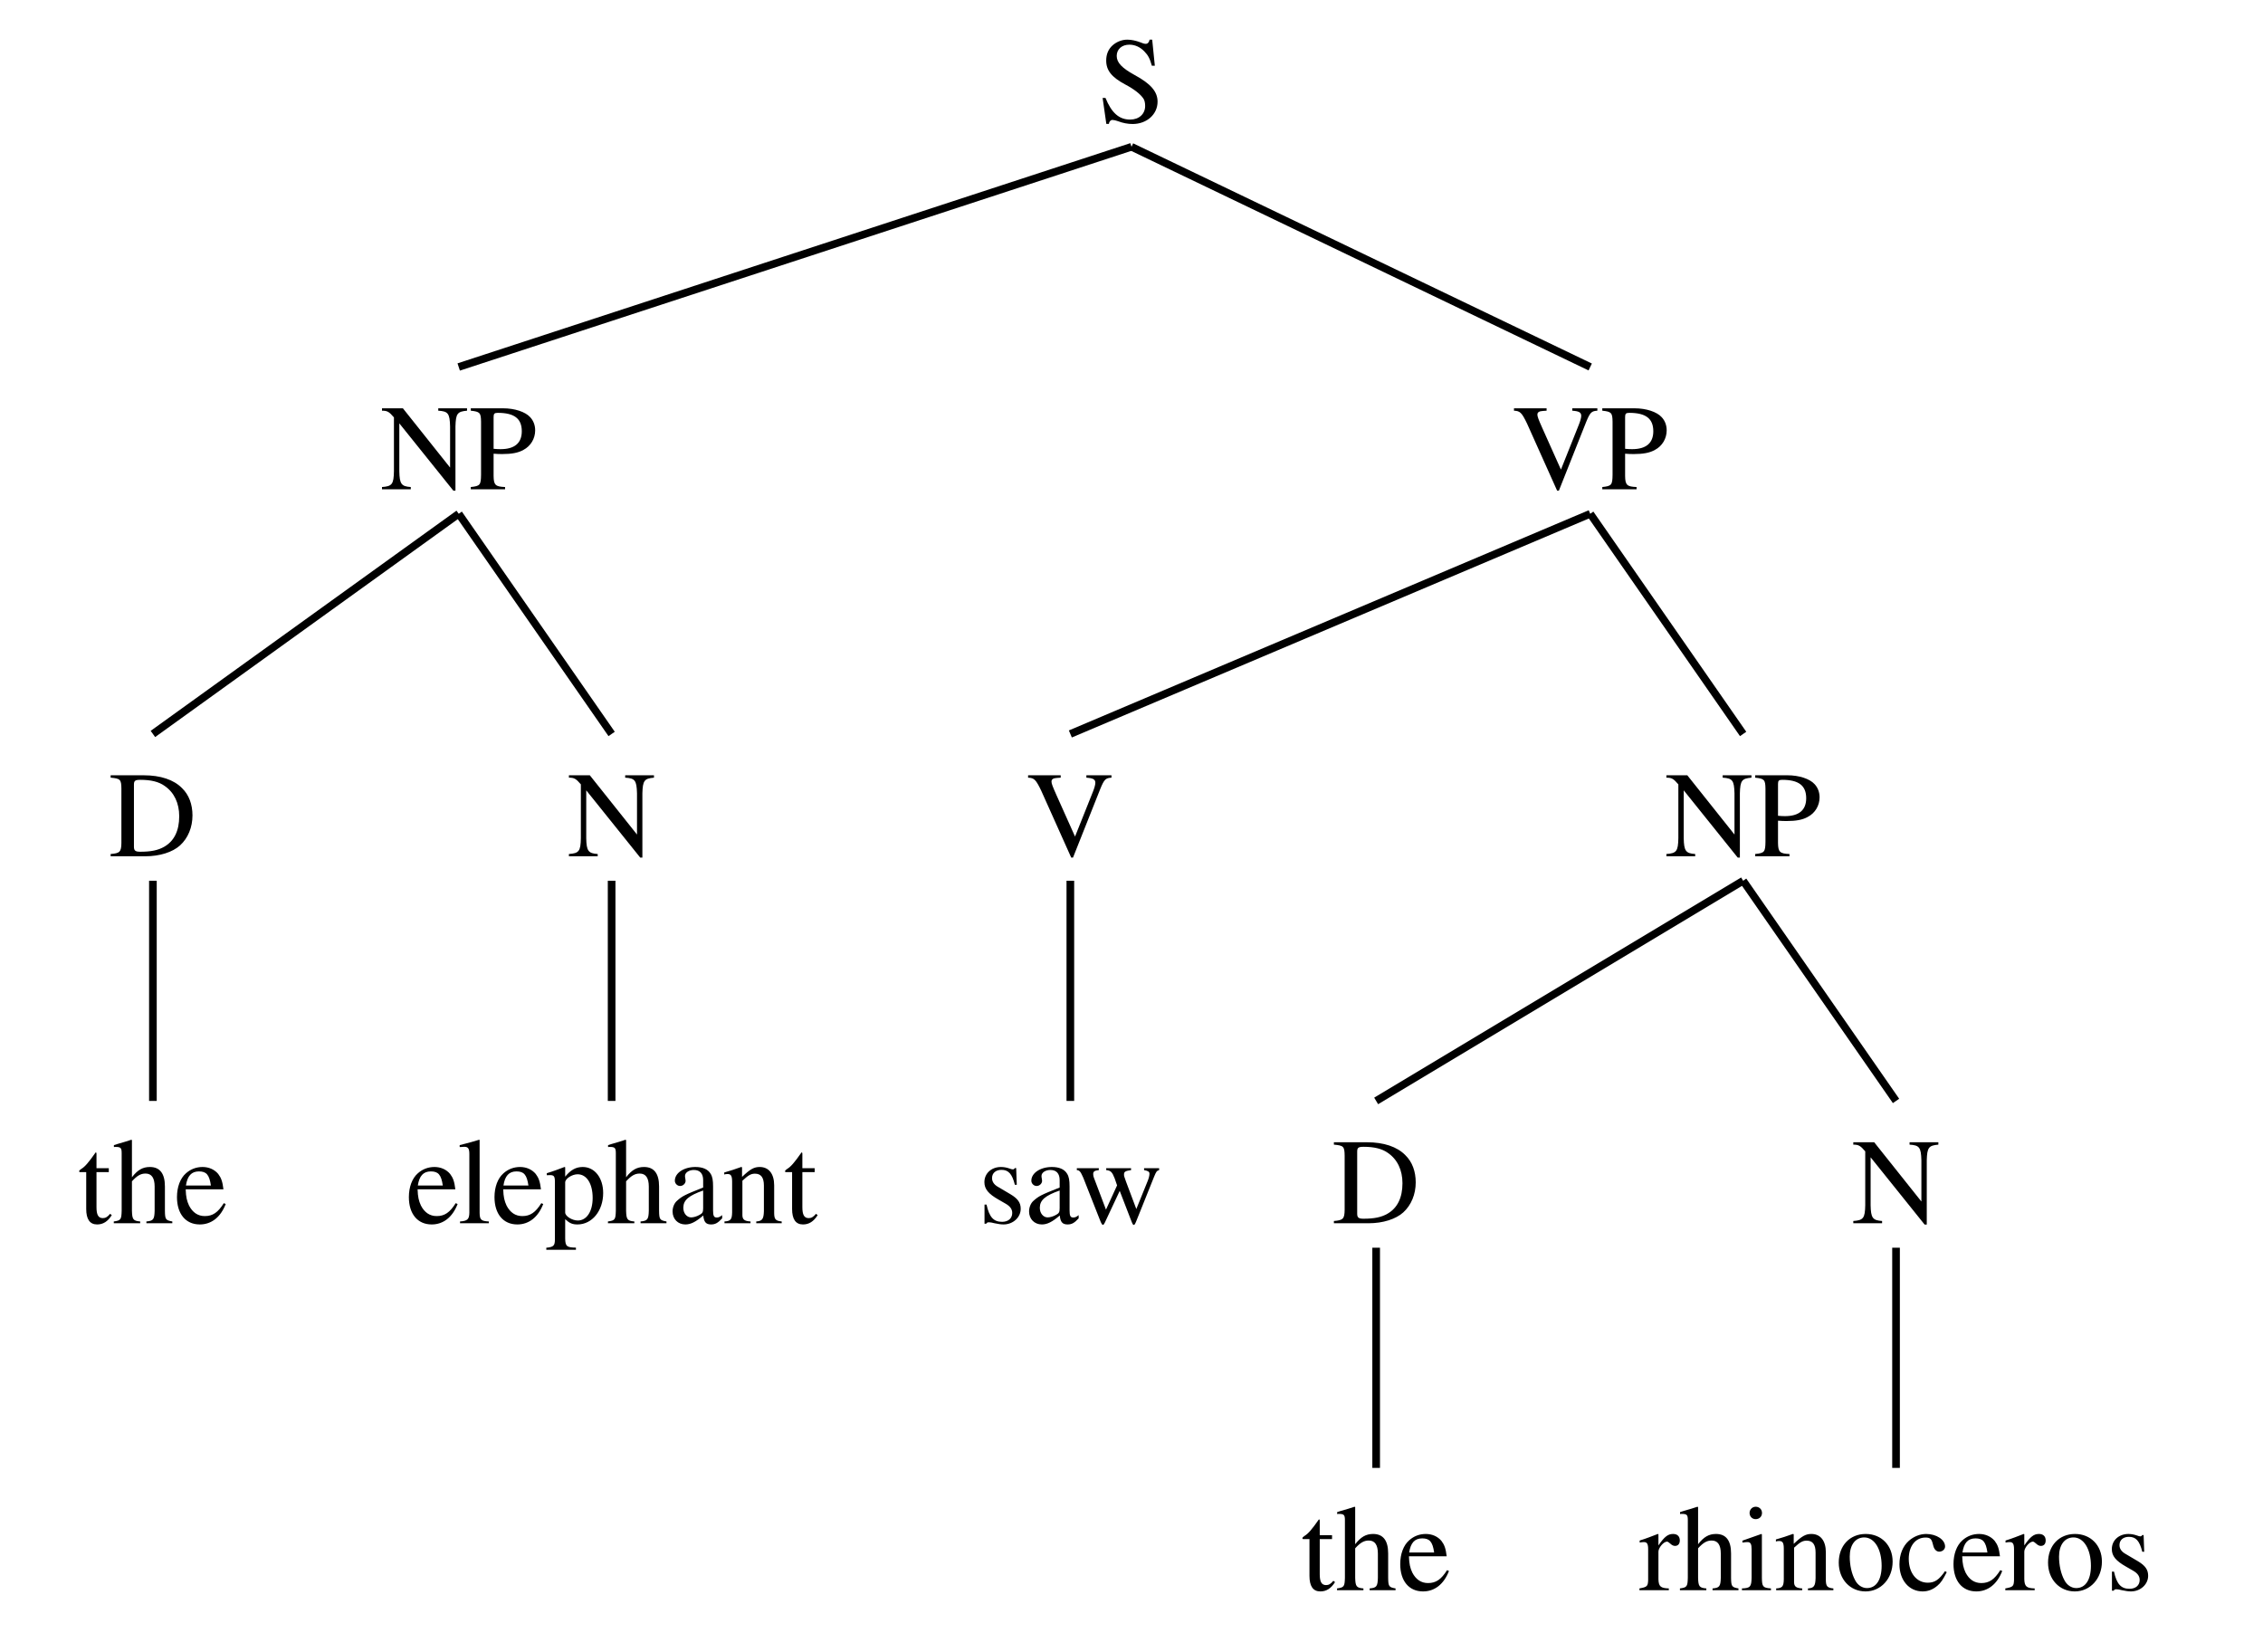
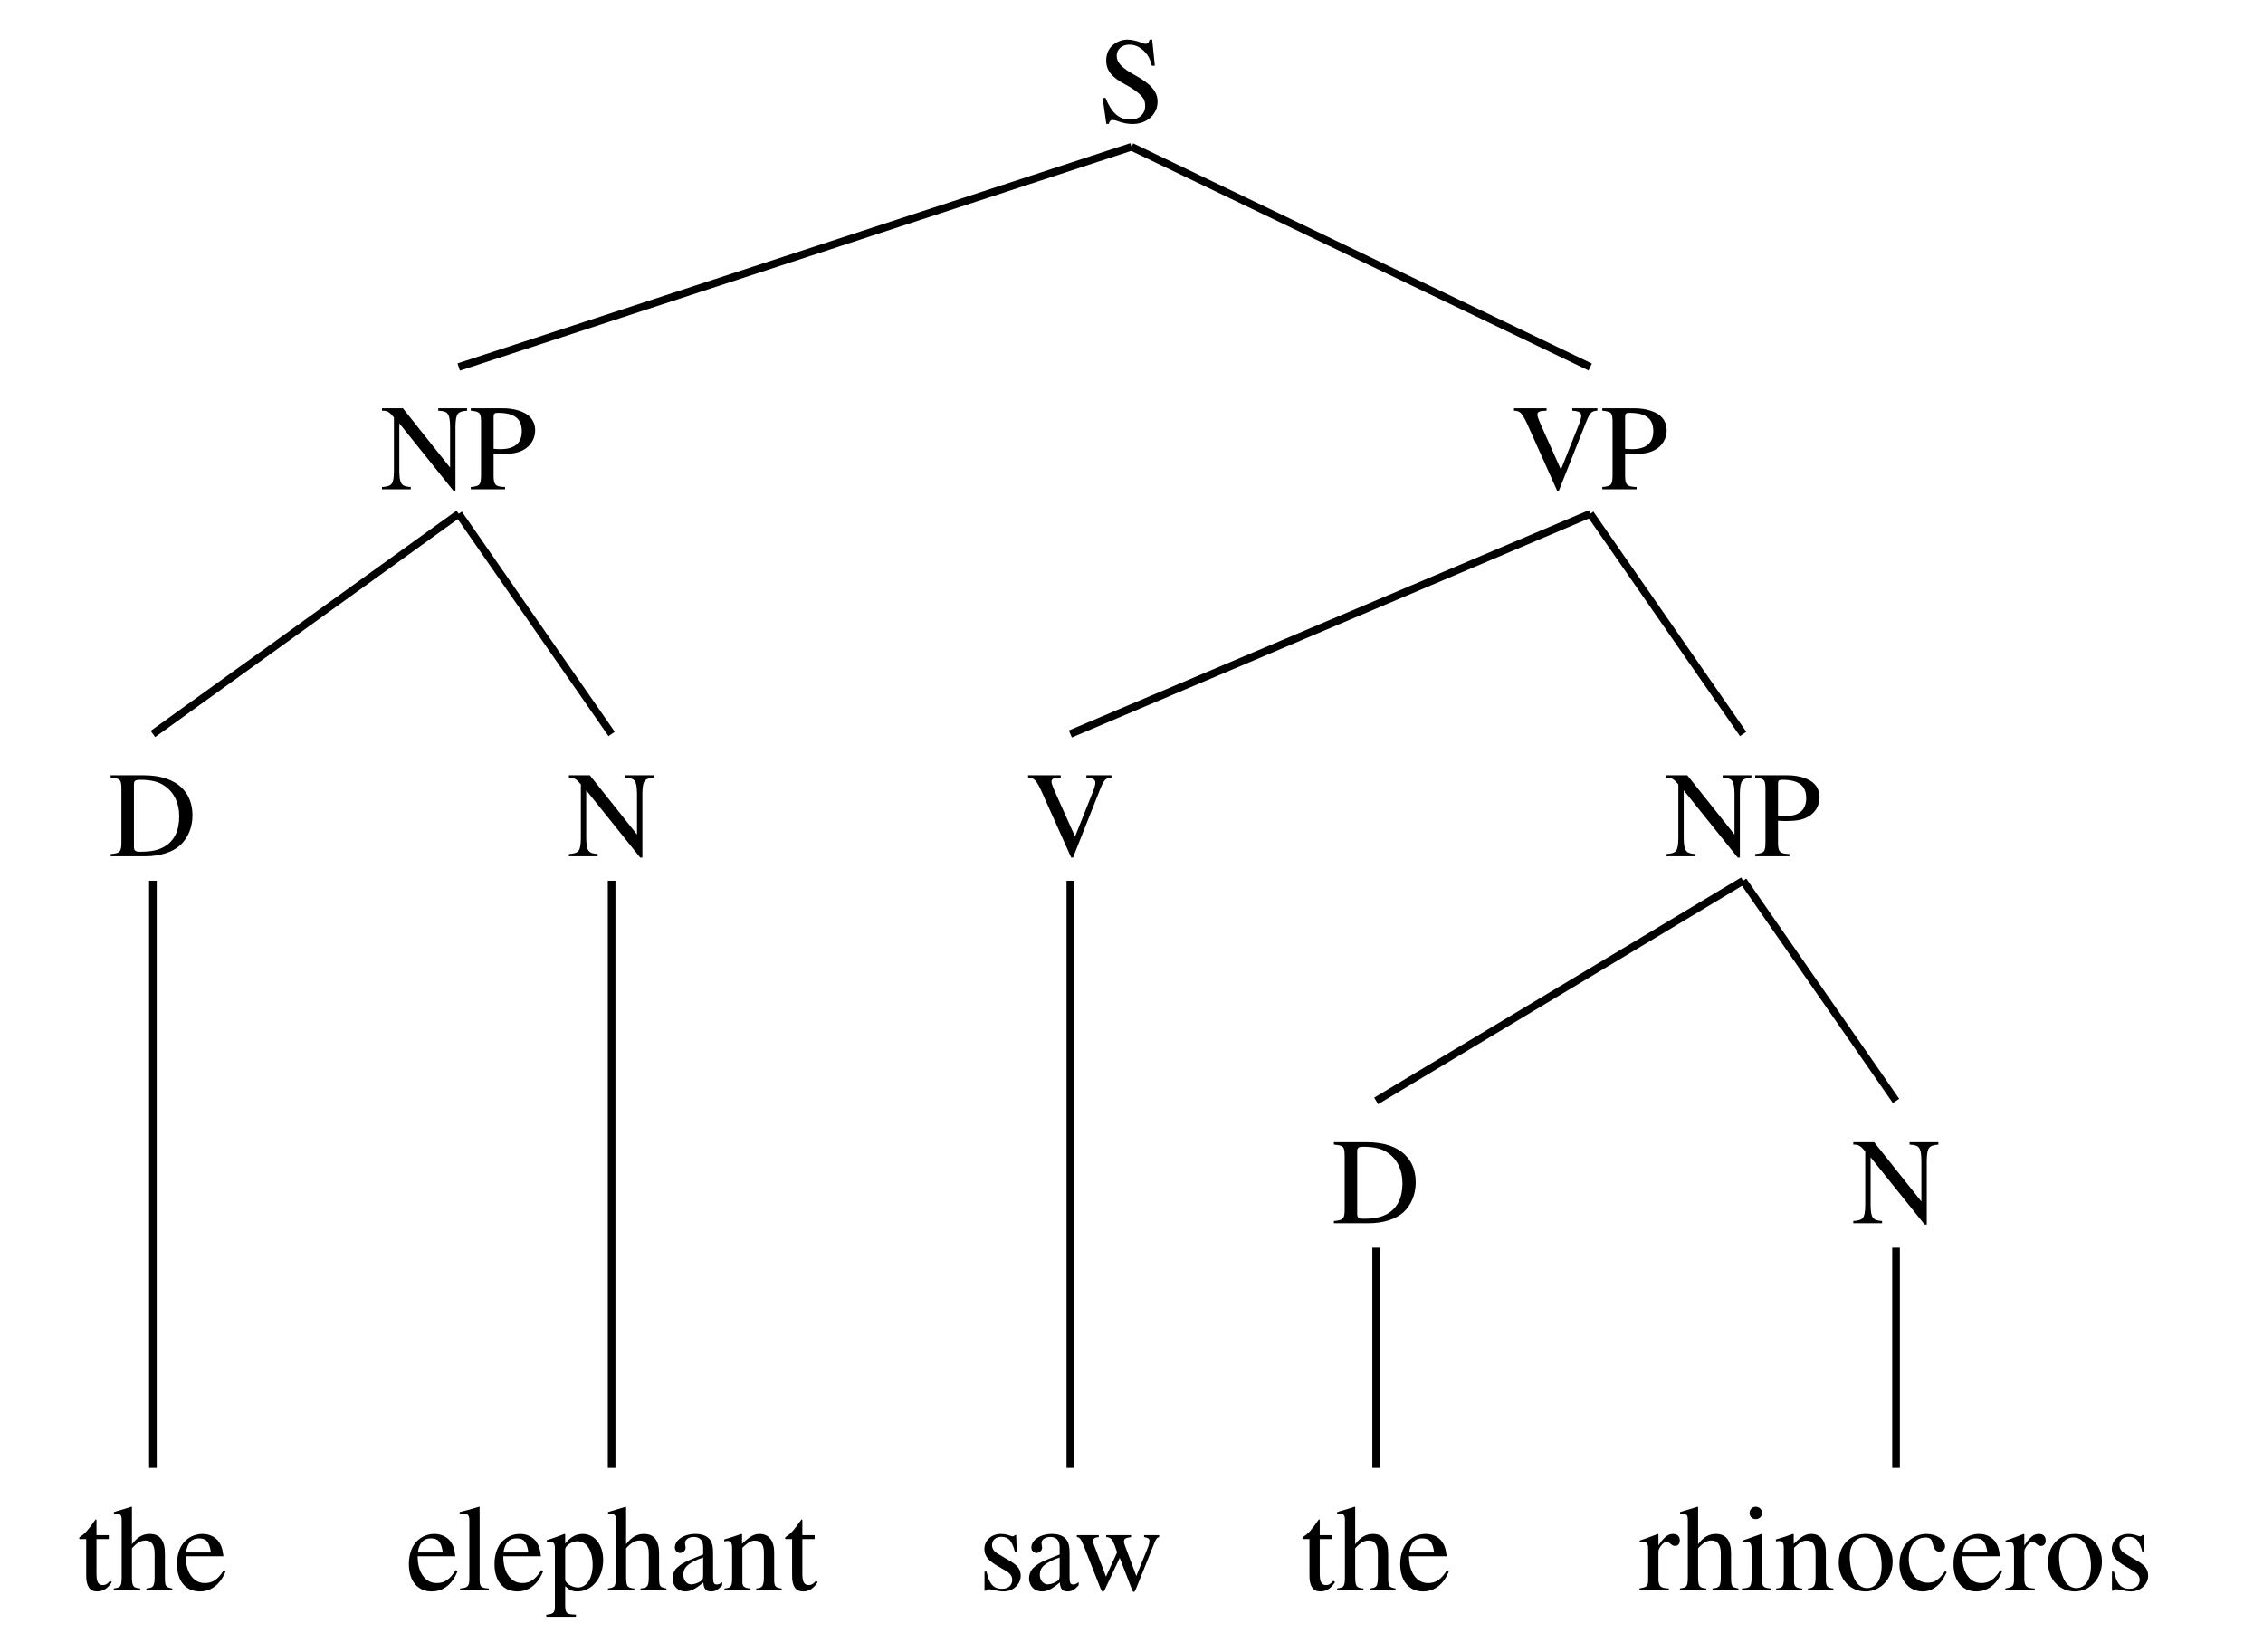
<svg xmlns="http://www.w3.org/2000/svg" baseProfile="full" height="216px" preserveAspectRatio="xMidYMid meet" style="font-family: times, serif; font-weight: normal; font-style: normal; font-size: 16px;" version="1.1" viewBox="0,0,296.0,216.0" width="296px">
  <defs />
  <svg width="100%" x="0" y="0px">
    <defs />
    <text text-anchor="middle" x="50%" y="16px">S</text>
  </svg>
  <svg width="40.541%" x="0%" y="48px">
    <defs />
    <svg width="100%" x="0" y="0px">
      <defs />
      <text text-anchor="middle" x="50%" y="16px">NP</text>
    </svg>
    <svg width="33.333%" x="0%" y="48px">
      <defs />
      <svg width="100%" x="0" y="0px">
        <defs />
        <text text-anchor="middle" x="50%" y="16px">D</text>
      </svg>
-       <svg width="100%" x="0%" y="48px">
+       <svg width="100%" x="0%" y="96px">
        <defs />
        <svg width="100%" x="0" y="0px">
          <defs />
          <text text-anchor="middle" x="50%" y="16px">the</text>
        </svg>
      </svg>
-       <line stroke="black" x1="50%" x2="50%" y1="19.2px" y2="48px" />
+       <line stroke="black" x1="50%" x2="50%" y1="19.2px" y2="96px" />
    </svg>
    <line stroke="black" x1="50%" x2="16.667%" y1="19.2px" y2="48px" />
    <svg width="66.667%" x="33.333%" y="48px">
      <defs />
      <svg width="100%" x="0" y="0px">
        <defs />
        <text text-anchor="middle" x="50%" y="16px">N</text>
      </svg>
-       <svg width="100%" x="0%" y="48px">
+       <svg width="100%" x="0%" y="96px">
        <defs />
        <svg width="100%" x="0" y="0px">
          <defs />
          <text text-anchor="middle" x="50%" y="16px">elephant</text>
        </svg>
      </svg>
-       <line stroke="black" x1="50%" x2="50%" y1="19.2px" y2="48px" />
+       <line stroke="black" x1="50%" x2="50%" y1="19.2px" y2="96px" />
    </svg>
    <line stroke="black" x1="50%" x2="66.667%" y1="19.2px" y2="48px" />
  </svg>
  <line stroke="black" x1="50%" x2="20.27%" y1="19.2px" y2="48px" />
  <svg width="59.459%" x="40.541%" y="48px">
    <defs />
    <svg width="100%" x="0" y="0px">
      <defs />
      <text text-anchor="middle" x="50%" y="16px">VP</text>
    </svg>
    <svg width="22.727%" x="0%" y="48px">
      <defs />
      <svg width="100%" x="0" y="0px">
        <defs />
        <text text-anchor="middle" x="50%" y="16px">V</text>
      </svg>
-       <svg width="100%" x="0%" y="48px">
+       <svg width="100%" x="0%" y="96px">
        <defs />
        <svg width="100%" x="0" y="0px">
          <defs />
          <text text-anchor="middle" x="50%" y="16px">saw</text>
        </svg>
      </svg>
-       <line stroke="black" x1="50%" x2="50%" y1="19.2px" y2="48px" />
+       <line stroke="black" x1="50%" x2="50%" y1="19.2px" y2="96px" />
    </svg>
    <line stroke="black" x1="50%" x2="11.364%" y1="19.2px" y2="48px" />
    <svg width="77.273%" x="22.727%" y="48px">
      <defs />
      <svg width="100%" x="0" y="0px">
        <defs />
        <text text-anchor="middle" x="50%" y="16px">NP</text>
      </svg>
      <svg width="29.412%" x="0%" y="48px">
        <defs />
        <svg width="100%" x="0" y="0px">
          <defs />
          <text text-anchor="middle" x="50%" y="16px">D</text>
        </svg>
        <svg width="100%" x="0%" y="48px">
          <defs />
          <svg width="100%" x="0" y="0px">
            <defs />
            <text text-anchor="middle" x="50%" y="16px">the</text>
          </svg>
        </svg>
        <line stroke="black" x1="50%" x2="50%" y1="19.2px" y2="48px" />
      </svg>
      <line stroke="black" x1="50%" x2="14.706%" y1="19.2px" y2="48px" />
      <svg width="70.588%" x="29.412%" y="48px">
        <defs />
        <svg width="100%" x="0" y="0px">
          <defs />
          <text text-anchor="middle" x="50%" y="16px">N</text>
        </svg>
        <svg width="100%" x="0%" y="48px">
          <defs />
          <svg width="100%" x="0" y="0px">
            <defs />
            <text text-anchor="middle" x="50%" y="16px">rhinoceros</text>
          </svg>
        </svg>
        <line stroke="black" x1="50%" x2="50%" y1="19.2px" y2="48px" />
      </svg>
      <line stroke="black" x1="50%" x2="64.706%" y1="19.2px" y2="48px" />
    </svg>
    <line stroke="black" x1="50%" x2="61.364%" y1="19.2px" y2="48px" />
  </svg>
  <line stroke="black" x1="50%" x2="70.27%" y1="19.2px" y2="48px" />
</svg>
